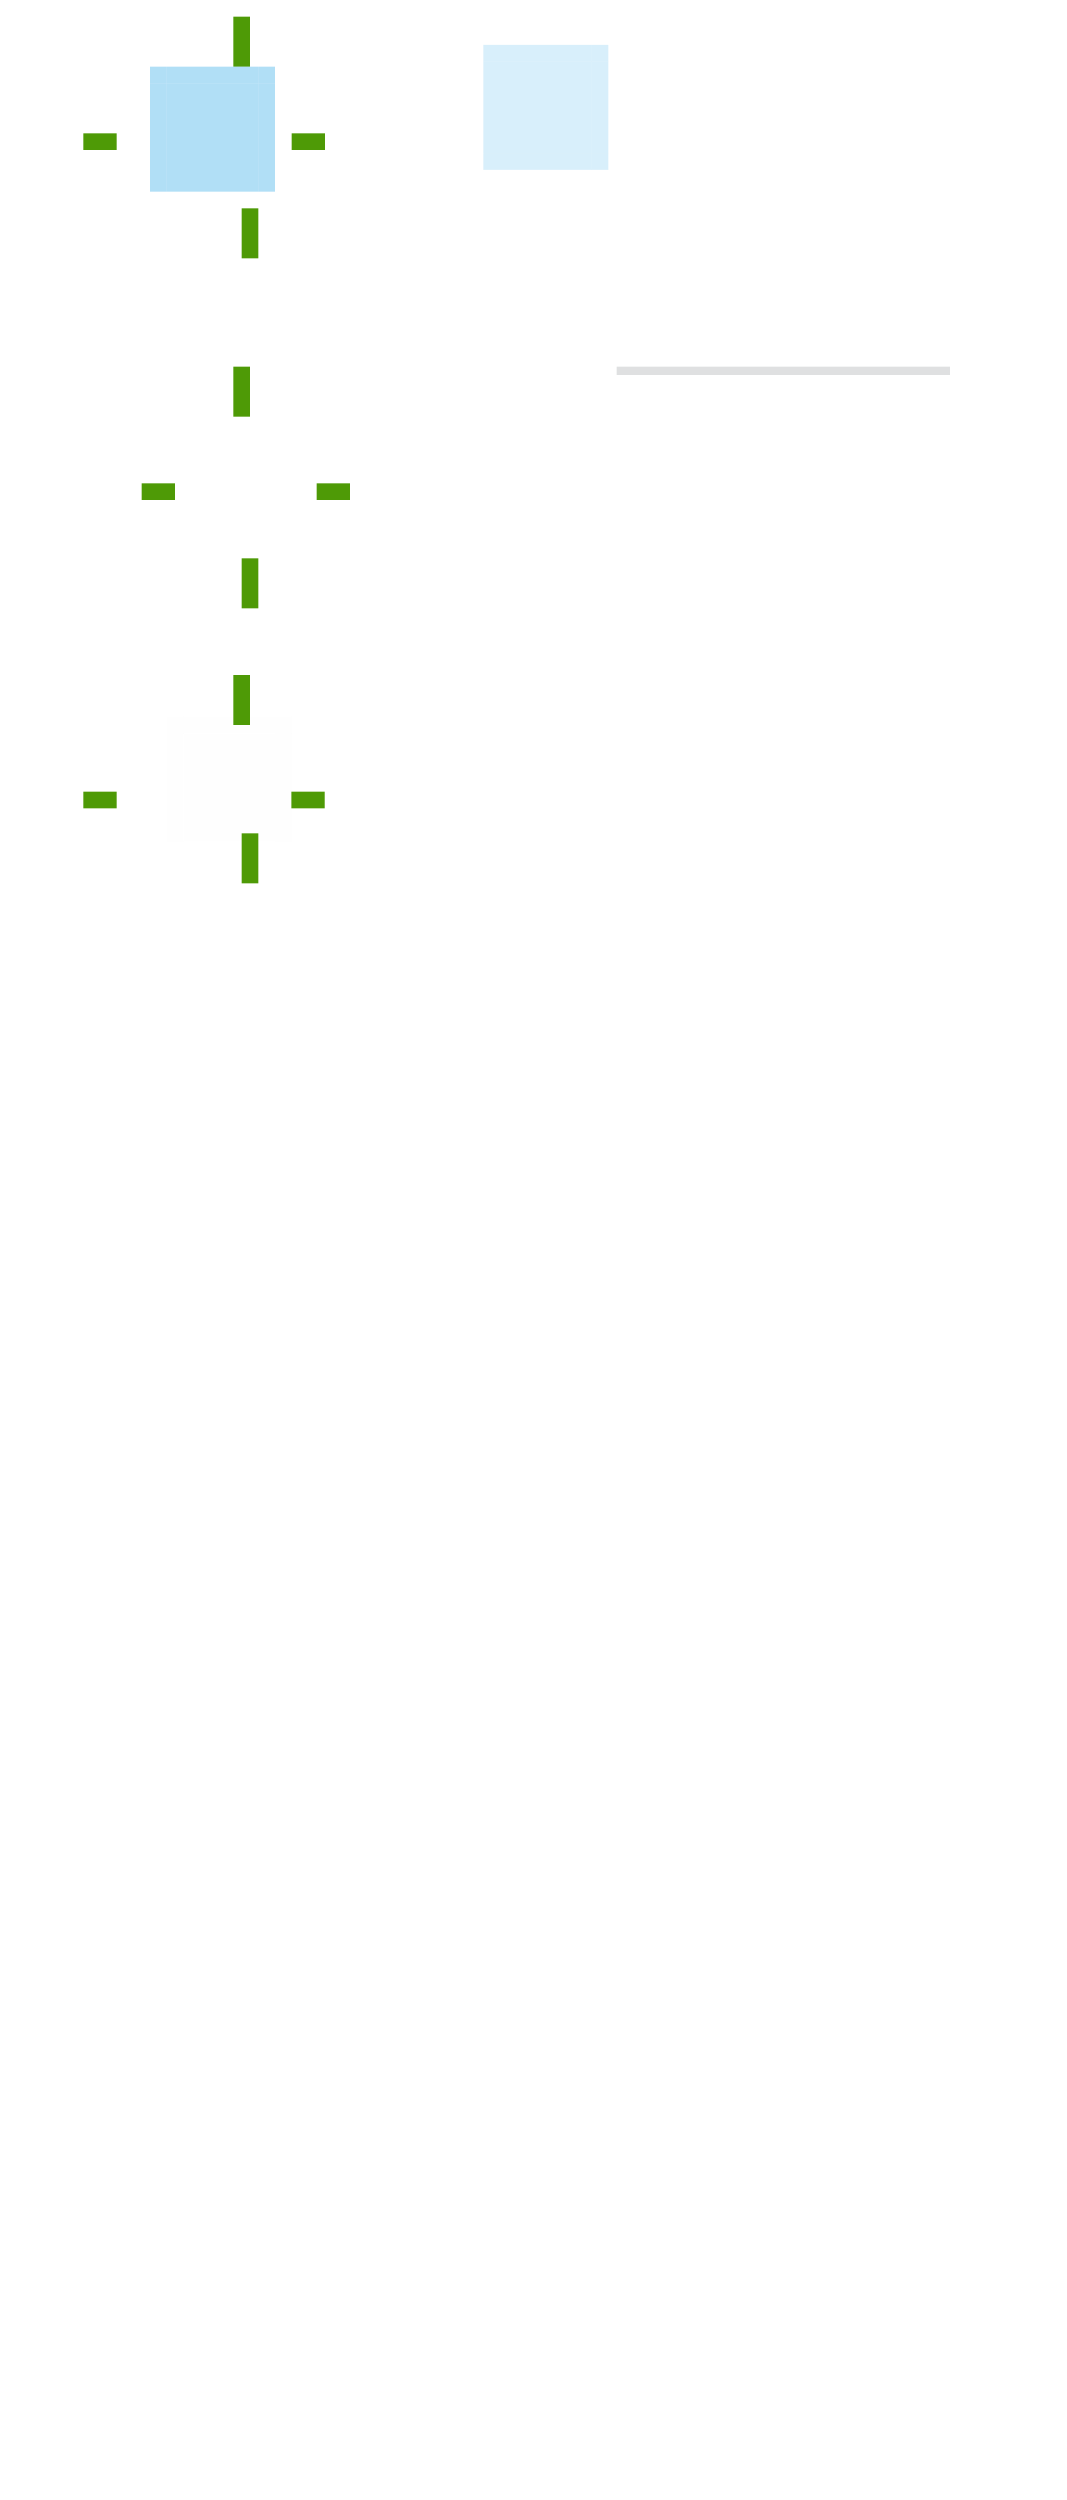
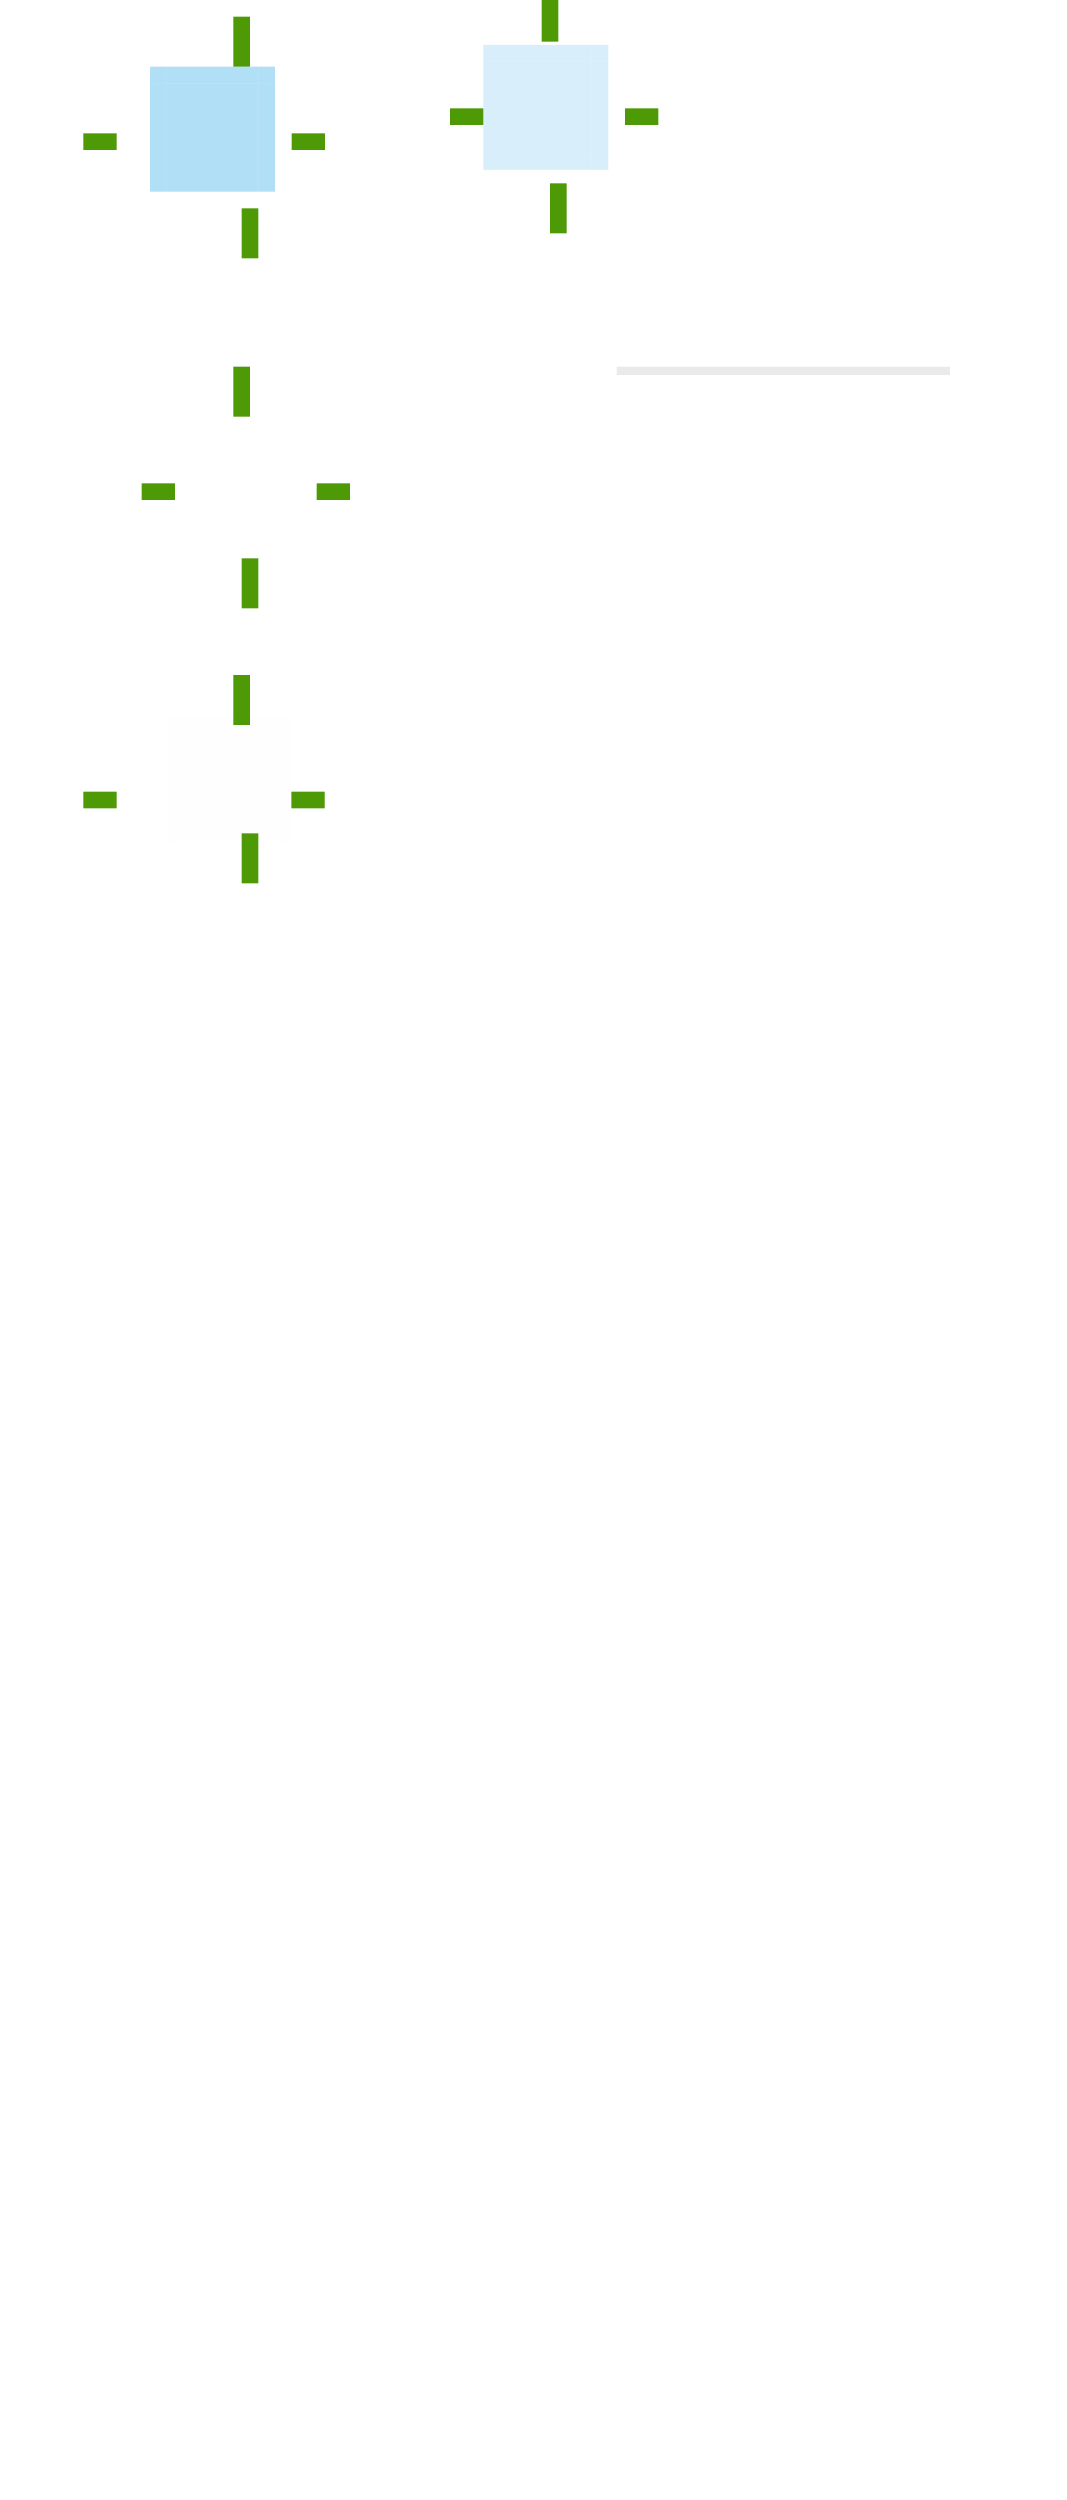
<svg xmlns="http://www.w3.org/2000/svg" xmlns:xlink="http://www.w3.org/1999/xlink" id="svg2" width="128" height="300" version="1.0">
  <defs id="defs5">
    <linearGradient id="linearGradient3830">
-       <stop id="stop3832" offset="0" style="stop-color:#ffffff;stop-opacity:0.843;" />
-       <stop id="stop3834" offset="1" style="stop-color:#ffffff;stop-opacity:0;" />
+       <stop style="stop-color:#ffffff;stop-opacity:0.843;" offset="0" id="stop3832" />
+       <stop style="stop-color:#ffffff;stop-opacity:0;" offset="1" id="stop3834" />
    </linearGradient>
    <linearGradient id="linearGradient3948">
-       <stop id="stop3950" offset="0" style="stop-color:#a5a5a5;stop-opacity:1;" />
-       <stop id="stop3952" offset="1" style="stop-color:#ffffff;stop-opacity:1;" />
+       <stop style="stop-color:#a5a5a5;stop-opacity:1;" offset="0" id="stop3950" />
+       <stop style="stop-color:#ffffff;stop-opacity:1;" offset="1" id="stop3952" />
    </linearGradient>
    <linearGradient id="linearGradient3788">
-       <stop style="stop-color:#ffffff;stop-opacity:0.431;" offset="0" id="stop3790" />
-       <stop style="stop-color:#d7d7d7;stop-opacity:0;" offset="1" id="stop3792" />
+       <stop id="stop3790" offset="0" style="stop-color:#ffffff;stop-opacity:0.431;" />
+       <stop id="stop3792" offset="1" style="stop-color:#d7d7d7;stop-opacity:0;" />
    </linearGradient>
    <linearGradient id="linearGradient3191">
-       <stop id="stop3193" offset="0" style="stop-color:#ffffff;stop-opacity:1;" />
-       <stop id="stop3195" offset="1" style="stop-color:#ffffff;stop-opacity:0;" />
+       <stop style="stop-color:#ffffff;stop-opacity:1;" offset="0" id="stop3193" />
+       <stop style="stop-color:#ffffff;stop-opacity:0;" offset="1" id="stop3195" />
    </linearGradient>
    <linearGradient id="linearGradient3205">
-       <stop style="stop-color:#000000;stop-opacity:1;" offset="0" id="stop3207" />
-       <stop style="stop-color:#000000;stop-opacity:0;" offset="1" id="stop3209" />
+       <stop id="stop3207" offset="0" style="stop-color:#000000;stop-opacity:1;" />
+       <stop id="stop3209" offset="1" style="stop-color:#000000;stop-opacity:0;" />
    </linearGradient>
    <linearGradient id="linearGradient3217">
-       <stop id="stop3219-2" offset="0" style="stop-color:#000000;stop-opacity:1;" />
-       <stop style="stop-color:#000000;stop-opacity:0.498;" offset="0.281" id="stop3173" />
-       <stop id="stop3175" offset="0.558" style="stop-color:#000000;stop-opacity:0.247;" />
-       <stop id="stop3221-6" offset="1" style="stop-color:#000000;stop-opacity:0;" />
+       <stop style="stop-color:#000000;stop-opacity:1;" offset="0" id="stop3219-2" />
+       <stop id="stop3173" offset="0.281" style="stop-color:#000000;stop-opacity:0.498;" />
+       <stop style="stop-color:#000000;stop-opacity:0.247;" offset="0.558" id="stop3175" />
+       <stop style="stop-color:#000000;stop-opacity:0;" offset="1" id="stop3221-6" />
    </linearGradient>
-     <radialGradient xlink:href="#linearGradient3217" id="radialGradient3965" gradientUnits="userSpaceOnUse" gradientTransform="matrix(0.1444476,0,0,0.01872387,-62.31353,11.59544)" cx="389.854" cy="181.83" fx="389.854" fy="181.83" r="373.854" />
-     <radialGradient xlink:href="#linearGradient3205" id="radialGradient3968" gradientUnits="userSpaceOnUse" gradientTransform="matrix(0.1444413,0,0,0.2257731,-62.31106,-8.996376)" cx="389.854" cy="108.5" fx="389.854" fy="108.5" r="373.854" />
-     <radialGradient xlink:href="#linearGradient3191" id="radialGradient3971" gradientUnits="userSpaceOnUse" gradientTransform="matrix(0.1444413,0,0,0.2257731,-62.31106,-7.996376)" cx="389.854" cy="108.5" fx="389.854" fy="108.5" r="373.854" />
-     <radialGradient xlink:href="#linearGradient3205" id="radialGradient3697" gradientUnits="userSpaceOnUse" gradientTransform="matrix(0.06419612,0,0,0.2257731,3.972862,-85.99638)" cx="389.854" cy="108.5" fx="389.854" fy="108.5" r="373.854" />
-     <radialGradient xlink:href="#linearGradient3191" id="radialGradient3700" gradientUnits="userSpaceOnUse" gradientTransform="matrix(0.06419612,0,0,0.2257731,3.972862,-86.99638)" cx="389.854" cy="108.5" fx="389.854" fy="108.5" r="373.854" />
-     <radialGradient r="373.854" fy="108.5" fx="389.854" cy="108.5" cx="389.854" gradientTransform="matrix(0.06419612,0,0,0.2257731,3.972862,-122.9964)" gradientUnits="userSpaceOnUse" id="radialGradient3868" xlink:href="#linearGradient3205" />
-     <radialGradient r="373.854" fy="108.5" fx="389.854" cy="108.5" cx="389.854" gradientTransform="matrix(0.06419612,0,0,0.2257731,3.972862,-109.9964)" gradientUnits="userSpaceOnUse" id="radialGradient3870" xlink:href="#linearGradient3191" />
-     <radialGradient xlink:href="#linearGradient3191" id="radialGradient4081" gradientUnits="userSpaceOnUse" gradientTransform="matrix(0.1444413,0,0,0.2257731,-62.31106,-7.996376)" cx="389.854" cy="108.5" fx="389.854" fy="108.5" r="373.854" />
-     <radialGradient xlink:href="#linearGradient3205" id="radialGradient4083" gradientUnits="userSpaceOnUse" gradientTransform="matrix(0.1444413,0,0,0.2257731,-62.31106,-8.996376)" cx="389.854" cy="108.5" fx="389.854" fy="108.5" r="373.854" />
-     <radialGradient xlink:href="#linearGradient3217" id="radialGradient4085" gradientUnits="userSpaceOnUse" gradientTransform="matrix(0.1444476,0,0,0.01872387,-62.31353,11.59544)" cx="389.854" cy="181.83" fx="389.854" fy="181.83" r="373.854" />
-     <radialGradient xlink:href="#linearGradient3217" id="radialGradient4088" gradientUnits="userSpaceOnUse" gradientTransform="matrix(0.06419893,0,0,0.01872387,3.971765,-10.40456)" cx="389.854" cy="181.83" fx="389.854" fy="181.83" r="373.854" />
-     <radialGradient xlink:href="#linearGradient3205" id="radialGradient4091" gradientUnits="userSpaceOnUse" gradientTransform="matrix(0.06419612,0,0,0.2257731,3.972862,-30.99638)" cx="389.854" cy="108.5" fx="389.854" fy="108.5" r="373.854" />
-     <radialGradient xlink:href="#linearGradient3191" id="radialGradient4094" gradientUnits="userSpaceOnUse" gradientTransform="matrix(0.06419612,0,0,0.2257731,3.972862,-28.99638)" cx="389.854" cy="108.5" fx="389.854" fy="108.5" r="373.854" />
-     <radialGradient xlink:href="#linearGradient3205" id="radialGradient3824" gradientUnits="userSpaceOnUse" gradientTransform="matrix(0.06419612,0,0,0.2257731,3.972862,-85.99638)" cx="389.854" cy="108.5" fx="389.854" fy="108.5" r="373.854" />
-     <radialGradient xlink:href="#linearGradient3191" id="radialGradient3826" gradientUnits="userSpaceOnUse" gradientTransform="matrix(0.06419612,0,0,0.2257731,3.972862,-86.99638)" cx="389.854" cy="108.5" fx="389.854" fy="108.5" r="373.854" />
-     <radialGradient xlink:href="#linearGradient3205" id="radialGradient3067" gradientUnits="userSpaceOnUse" gradientTransform="matrix(0.06419612,0,0,0.2257731,3.972862,-31.99638)" cx="389.854" cy="108.5" fx="389.854" fy="108.5" r="373.854" />
-     <radialGradient xlink:href="#linearGradient3205" id="radialGradient3076" gradientUnits="userSpaceOnUse" gradientTransform="matrix(0.06419612,0,0,0.2257731,3.972862,-31.99638)" cx="389.854" cy="108.5" fx="389.854" fy="108.5" r="373.854" />
-     <radialGradient xlink:href="#linearGradient3191" id="radialGradient3095" gradientUnits="userSpaceOnUse" gradientTransform="matrix(0.06419612,0,0,0.2257731,3.972862,-72.99638)" cx="389.854" cy="108.5" fx="389.854" fy="108.5" r="373.854" />
-     <radialGradient xlink:href="#linearGradient3205" id="radialGradient3098" gradientUnits="userSpaceOnUse" gradientTransform="matrix(0.06419612,0,0,0.2257731,3.972862,-85.99638)" cx="389.854" cy="108.5" fx="389.854" fy="108.5" r="373.854" />
-     <radialGradient xlink:href="#linearGradient3191" id="radialGradient3101" gradientUnits="userSpaceOnUse" gradientTransform="matrix(0.06419612,0,0,0.2257731,3.972862,-109.9964)" cx="389.854" cy="108.5" fx="389.854" fy="108.5" r="373.854" />
-     <radialGradient xlink:href="#linearGradient3205" id="radialGradient3104" gradientUnits="userSpaceOnUse" gradientTransform="matrix(0.06419612,0,0,0.2257731,3.972862,-122.9964)" cx="389.854" cy="108.5" fx="389.854" fy="108.5" r="373.854" />
-     <radialGradient xlink:href="#linearGradient3205" id="radialGradient3066" gradientUnits="userSpaceOnUse" gradientTransform="matrix(0.06419612,0,0,0.2257731,57.97286,-73.99638)" cx="389.854" cy="108.5" fx="389.854" fy="108.5" r="373.854" />
-     <radialGradient xlink:href="#linearGradient3191" id="radialGradient3068" gradientUnits="userSpaceOnUse" gradientTransform="matrix(0.06419612,0,0,0.2257731,57.97286,-72.99638)" cx="389.854" cy="108.5" fx="389.854" fy="108.5" r="373.854" />
+     <radialGradient r="373.854" fy="181.83" fx="389.854" cy="181.83" cx="389.854" gradientTransform="matrix(0.1444476,0,0,0.01872387,-62.31353,11.59544)" gradientUnits="userSpaceOnUse" id="radialGradient3965" xlink:href="#linearGradient3217" />
+     <radialGradient r="373.854" fy="108.5" fx="389.854" cy="108.5" cx="389.854" gradientTransform="matrix(0.1444413,0,0,0.2257731,-62.31106,-8.996376)" gradientUnits="userSpaceOnUse" id="radialGradient3968" xlink:href="#linearGradient3205" />
+     <radialGradient r="373.854" fy="108.5" fx="389.854" cy="108.5" cx="389.854" gradientTransform="matrix(0.1444413,0,0,0.2257731,-62.31106,-7.996376)" gradientUnits="userSpaceOnUse" id="radialGradient3971" xlink:href="#linearGradient3191" />
+     <radialGradient r="373.854" fy="108.5" fx="389.854" cy="108.5" cx="389.854" gradientTransform="matrix(0.06419612,0,0,0.2257731,3.972862,-85.99638)" gradientUnits="userSpaceOnUse" id="radialGradient3697" xlink:href="#linearGradient3205" />
+     <radialGradient r="373.854" fy="108.5" fx="389.854" cy="108.5" cx="389.854" gradientTransform="matrix(0.06419612,0,0,0.2257731,3.972862,-86.99638)" gradientUnits="userSpaceOnUse" id="radialGradient3700" xlink:href="#linearGradient3191" />
+     <radialGradient xlink:href="#linearGradient3205" id="radialGradient3868" gradientUnits="userSpaceOnUse" gradientTransform="matrix(0.06419612,0,0,0.2257731,3.972862,-122.9964)" cx="389.854" cy="108.5" fx="389.854" fy="108.5" r="373.854" />
+     <radialGradient xlink:href="#linearGradient3191" id="radialGradient3870" gradientUnits="userSpaceOnUse" gradientTransform="matrix(0.06419612,0,0,0.2257731,3.972862,-109.9964)" cx="389.854" cy="108.5" fx="389.854" fy="108.5" r="373.854" />
+     <radialGradient r="373.854" fy="108.5" fx="389.854" cy="108.5" cx="389.854" gradientTransform="matrix(0.1444413,0,0,0.2257731,-62.31106,-7.996376)" gradientUnits="userSpaceOnUse" id="radialGradient4081" xlink:href="#linearGradient3191" />
+     <radialGradient r="373.854" fy="108.5" fx="389.854" cy="108.5" cx="389.854" gradientTransform="matrix(0.1444413,0,0,0.2257731,-62.31106,-8.996376)" gradientUnits="userSpaceOnUse" id="radialGradient4083" xlink:href="#linearGradient3205" />
+     <radialGradient r="373.854" fy="181.83" fx="389.854" cy="181.83" cx="389.854" gradientTransform="matrix(0.1444476,0,0,0.01872387,-62.31353,11.59544)" gradientUnits="userSpaceOnUse" id="radialGradient4085" xlink:href="#linearGradient3217" />
+     <radialGradient r="373.854" fy="181.83" fx="389.854" cy="181.83" cx="389.854" gradientTransform="matrix(0.06419893,0,0,0.01872387,3.971765,-10.40456)" gradientUnits="userSpaceOnUse" id="radialGradient4088" xlink:href="#linearGradient3217" />
+     <radialGradient r="373.854" fy="108.5" fx="389.854" cy="108.5" cx="389.854" gradientTransform="matrix(0.06419612,0,0,0.2257731,3.972862,-30.99638)" gradientUnits="userSpaceOnUse" id="radialGradient4091" xlink:href="#linearGradient3205" />
+     <radialGradient r="373.854" fy="108.5" fx="389.854" cy="108.5" cx="389.854" gradientTransform="matrix(0.06419612,0,0,0.2257731,3.972862,-28.99638)" gradientUnits="userSpaceOnUse" id="radialGradient4094" xlink:href="#linearGradient3191" />
+     <radialGradient r="373.854" fy="108.5" fx="389.854" cy="108.5" cx="389.854" gradientTransform="matrix(0.06419612,0,0,0.2257731,3.972862,-85.99638)" gradientUnits="userSpaceOnUse" id="radialGradient3824" xlink:href="#linearGradient3205" />
+     <radialGradient r="373.854" fy="108.5" fx="389.854" cy="108.5" cx="389.854" gradientTransform="matrix(0.06419612,0,0,0.2257731,3.972862,-86.99638)" gradientUnits="userSpaceOnUse" id="radialGradient3826" xlink:href="#linearGradient3191" />
+     <radialGradient r="373.854" fy="108.5" fx="389.854" cy="108.5" cx="389.854" gradientTransform="matrix(0.06419612,0,0,0.2257731,3.972862,-31.99638)" gradientUnits="userSpaceOnUse" id="radialGradient3067" xlink:href="#linearGradient3205" />
+     <radialGradient r="373.854" fy="108.5" fx="389.854" cy="108.5" cx="389.854" gradientTransform="matrix(0.06419612,0,0,0.2257731,3.972862,-31.99638)" gradientUnits="userSpaceOnUse" id="radialGradient3076" xlink:href="#linearGradient3205" />
+     <radialGradient r="373.854" fy="108.5" fx="389.854" cy="108.5" cx="389.854" gradientTransform="matrix(0.06419612,0,0,0.2257731,3.972862,-72.99638)" gradientUnits="userSpaceOnUse" id="radialGradient3095" xlink:href="#linearGradient3191" />
+     <radialGradient r="373.854" fy="108.5" fx="389.854" cy="108.5" cx="389.854" gradientTransform="matrix(0.06419612,0,0,0.2257731,3.972862,-85.99638)" gradientUnits="userSpaceOnUse" id="radialGradient3098" xlink:href="#linearGradient3205" />
+     <radialGradient r="373.854" fy="108.5" fx="389.854" cy="108.5" cx="389.854" gradientTransform="matrix(0.06419612,0,0,0.2257731,3.972862,-109.9964)" gradientUnits="userSpaceOnUse" id="radialGradient3101" xlink:href="#linearGradient3191" />
+     <radialGradient r="373.854" fy="108.5" fx="389.854" cy="108.5" cx="389.854" gradientTransform="matrix(0.06419612,0,0,0.2257731,3.972862,-122.9964)" gradientUnits="userSpaceOnUse" id="radialGradient3104" xlink:href="#linearGradient3205" />
+     <radialGradient r="373.854" fy="108.5" fx="389.854" cy="108.5" cx="389.854" gradientTransform="matrix(0.06419612,0,0,0.2257731,57.97286,-73.99638)" gradientUnits="userSpaceOnUse" id="radialGradient3066" xlink:href="#linearGradient3205" />
+     <radialGradient r="373.854" fy="108.5" fx="389.854" cy="108.5" cx="389.854" gradientTransform="matrix(0.06419612,0,0,0.2257731,57.97286,-72.99638)" gradientUnits="userSpaceOnUse" id="radialGradient3068" xlink:href="#linearGradient3191" />
    <linearGradient id="linearGradient3215">
-       <stop id="stop3217" style="stop-color:#ffffff;stop-opacity:1;" offset="0" />
-       <stop id="stop3221" style="stop-color:#ffffff;stop-opacity:0.282;" offset="0.5" />
-       <stop id="stop3219" style="stop-color:#ffffff;stop-opacity:0;" offset="1" />
+       <stop offset="0" style="stop-color:#ffffff;stop-opacity:1;" id="stop3217" />
+       <stop offset="0.5" style="stop-color:#ffffff;stop-opacity:0.282;" id="stop3221" />
+       <stop offset="1" style="stop-color:#ffffff;stop-opacity:0;" id="stop3219" />
    </linearGradient>
    <linearGradient id="linearGradient4157">
-       <stop style="stop-color:#ffffff;stop-opacity:0.706;" offset="0" id="stop4159" />
-       <stop style="stop-color:#b5b5b5;stop-opacity:0.196;" offset="1" id="stop4161" />
+       <stop id="stop4159" offset="0" style="stop-color:#ffffff;stop-opacity:0.706;" />
+       <stop id="stop4161" offset="1" style="stop-color:#b5b5b5;stop-opacity:0.196;" />
    </linearGradient>
-     <style id="current-color-scheme" type="text/css">      .ColorScheme-Text {
+     <style type="text/css" id="current-color-scheme">      .ColorScheme-Text {
        color:#31363b;
      }
      .ColorScheme-Background{
        color:#eff0f1;
      }
      .ColorScheme-ViewText {
        color:#31363b;
      }
      .ColorScheme-ViewBackground{
        color:#fcfcfc;
      }
      .ColorScheme-ViewHover {
        color:#3daee9;
      }
      .ColorScheme-ViewFocus{
        color:#3daee9;
      }
      .ColorScheme-ButtonText {
        color:#31363b;
      }
      .ColorScheme-ButtonBackground{
        color:#eff0f1;
      }
      .ColorScheme-ButtonHover {
        color:#3daee9;
      }
      .ColorScheme-ButtonFocus{
        color:#3daee9;
      }</style>
  </defs>
-   <rect ry="2.077" rx="0" y="-10" x="-10" height="2.077" width="2.033" id="hint-tile-center" style="fill:#4e9a06;fill-opacity:1;fill-rule:nonzero;stroke:none" />
-   <rect style="fill:#4e9a06;fill-opacity:1;fill-rule:nonzero;stroke:none" id="pressed-hint-top-margin" width="2" height="6" x="28" y="2" />
-   <rect y="25" x="29" height="6" width="2" id="pressed-hint-bottom-margin" style="fill:#4e9a06;fill-opacity:1;fill-rule:nonzero;stroke:none" />
-   <rect y="16" x="10" height="2" width="4" id="pressed-hint-left-margin" style="fill:#4e9a06;fill-opacity:1;fill-rule:nonzero;stroke:none" />
-   <rect style="fill:#4e9a06;fill-opacity:1;fill-rule:nonzero;stroke:none" id="pressed-hint-right-margin" width="4" height="2" x="35" y="16" />
-   <rect style="fill:#4e9a06;fill-opacity:1;fill-rule:nonzero;stroke:none" id="normal-hint-left-margin" width="4" height="2" x="17" y="58" />
-   <rect y="44" x="28" height="6" width="2" id="normal-hint-top-margin" style="fill:#4e9a06;fill-opacity:1;fill-rule:nonzero;stroke:none" />
-   <rect style="fill:#4e9a06;fill-opacity:1;fill-rule:nonzero;stroke:none" id="normal-hint-bottom-margin" width="2" height="6" x="29" y="67" />
-   <rect y="58" x="38" height="2" width="4" id="normal-hint-right-margin" style="fill:#4e9a06;fill-opacity:1;fill-rule:nonzero;stroke:none" />
-   <g id="separator" style="opacity:1" transform="translate(11,-4)">
-     <rect class="ColorScheme-ViewBackground" transform="scale(1,-1)" y="-49" x="63" height="1" width="40" id="rect4052" style="opacity:0.2;fill:currentColor;fill-opacity:1;stroke:none" />
-     <rect style="opacity:0.15;fill:currentColor;fill-opacity:1;stroke:none" id="rect4054" width="40" height="1" x="63" y="-49" transform="scale(1,-1)" class="ColorScheme-ViewText" />
+   <rect style="fill:#4e9a06;fill-opacity:1;fill-rule:nonzero;stroke:none" id="hint-tile-center" width="2.033" height="2.077" x="-10" y="-10" rx="0" ry="2.077" />
+   <rect y="2" x="28" height="6" width="2" id="pressed-hint-top-margin" style="fill:#4e9a06;fill-opacity:1;fill-rule:nonzero;stroke:none" />
+   <rect style="fill:#4e9a06;fill-opacity:1;fill-rule:nonzero;stroke:none" id="pressed-hint-bottom-margin" width="2" height="6" x="29" y="25" />
+   <rect style="fill:#4e9a06;fill-opacity:1;fill-rule:nonzero;stroke:none" id="pressed-hint-left-margin" width="4" height="2" x="10" y="16" />
+   <rect y="16" x="35" height="2" width="4" id="pressed-hint-right-margin" style="fill:#4e9a06;fill-opacity:1;fill-rule:nonzero;stroke:none" />
+   <rect y="58" x="17" height="2" width="4" id="normal-hint-left-margin" style="fill:#4e9a06;fill-opacity:1;fill-rule:nonzero;stroke:none" />
+   <rect style="fill:#4e9a06;fill-opacity:1;fill-rule:nonzero;stroke:none" id="normal-hint-top-margin" width="2" height="6" x="28" y="44" />
+   <rect y="67" x="29" height="6" width="2" id="normal-hint-bottom-margin" style="fill:#4e9a06;fill-opacity:1;fill-rule:nonzero;stroke:none" />
+   <rect style="fill:#4e9a06;fill-opacity:1;fill-rule:nonzero;stroke:none" id="normal-hint-right-margin" width="4" height="2" x="38" y="58" />
+   <g transform="translate(11,-4)" style="opacity:1" id="separator">
+     <rect style="color:#fcfcfc;opacity:0.2;fill:currentColor;fill-opacity:1;stroke:none" id="rect4052" width="40" height="1" x="63" y="-49" transform="scale(1,-1)" class="ColorScheme-ViewBackground" />
+     <rect class="ColorScheme-ViewText" transform="scale(1,-1)" y="-49" x="63" height="1" width="40" id="rect4054" style="opacity:0.1;fill:currentColor;fill-opacity:1;stroke:none" />
  </g>
-   <path id="normal-center" d="m 24,53 0,11 11,0 0,-11 -11,0 z" style="opacity:0.01;fill:currentColor;fill-opacity:1;fill-rule:nonzero;stroke:none" class="ColorScheme-ViewBackground" />
-   <path id="normal-right" d="m 35,53 0,11 2,0 c 6.68e-4,-0.018 0,-0.034 0,-0.053 l 0,-10.894 c 0,-0.018 6.68e-4,-0.035 0,-0.053 l -2,0 z" style="opacity:0.01;fill:currentColor;fill-opacity:1;fill-rule:nonzero;stroke:none" class="ColorScheme-ViewBackground" />
-   <path id="normal-top" d="m 24,51 0,2 11,0 0,-2 c -0.004,-6.7e-4 0.004,0 10e-7,0 l -10.988,0 c -0.004,0 -0.008,-6.7e-4 -0.012,0 z" style="opacity:0.01;fill:currentColor;fill-opacity:1;fill-rule:nonzero;stroke:none" class="ColorScheme-ViewBackground" />
-   <path id="normal-left" d="m 22,53 c -6.7e-4,0.018 0,0.034 0,0.053 l 0,10.894 c 0,0.018 -6.7e-4,0.035 0,0.053 l 2,0 0,-11 -2,0 z" style="opacity:0.01;fill:currentColor;fill-opacity:1;fill-rule:nonzero;stroke:none" class="ColorScheme-ViewBackground" />
-   <path id="normal-bottom" d="m 24,64 0,2 11,0 0,-2 z" style="opacity:0.01;fill:currentColor;fill-opacity:1;fill-rule:nonzero;stroke:none" class="ColorScheme-ViewBackground" />
-   <path style="opacity:0.01;fill:currentColor;fill-opacity:1;fill-rule:nonzero;stroke:none" d="m 22,51 0,2 2,0 0,-2 c -7.46e-4,-6.7e-4 7.63e-4,0 0,0 l -1.998,0 c -7.28e-4,0 -0.002,-6.7e-4 -0.002,0 z" id="normal-topleft" class="ColorScheme-ViewBackground" />
-   <path style="opacity:0.01;fill:currentColor;fill-opacity:1;fill-rule:nonzero;stroke:none" d="m 35,51.001 0,2 2,0 0,-2 c -7.46e-4,-6.7e-4 7.63e-4,0 0,0 l -1.998,0 c -7.28e-4,0 -0.002,-6.7e-4 -0.002,0 z" id="normal-topright" class="ColorScheme-ViewBackground" />
-   <path id="normal-bottomright" d="m 35,64 0,2 2,0 0,-2 c -7.46e-4,-6.7e-4 7.63e-4,0 0,0 l -1.998,0 c -7.28e-4,0 -0.002,-6.7e-4 -0.002,0 z" style="opacity:0.01;fill:currentColor;fill-opacity:1;fill-rule:nonzero;stroke:none" class="ColorScheme-ViewBackground" />
-   <path style="opacity:0.01;fill:currentColor;fill-opacity:1;fill-rule:nonzero;stroke:none" d="m 22,64 0,2 2,0 0,-2 c -7.46e-4,-6.7e-4 7.63e-4,0 0,0 l -1.998,0 c -7.28e-4,0 -0.002,-6.7e-4 -0.002,0 z" id="normal-bottomleft" class="ColorScheme-ViewBackground" />
-   <path id="pressed-center" d="m 20,10 0,11 11,0 0,-11 -11,0 z" style="opacity:0.4;fill:currentColor;fill-opacity:1;fill-rule:nonzero;stroke:none" class="ColorScheme-ViewFocus" />
-   <path id="pressed-right" d="m 31,10 0,11 2,0 c 6.68e-4,-0.018 0,-0.034 0,-0.053 l 0,-10.894 c 0,-0.018 6.68e-4,-0.035 0,-0.053 l -2,0 z" style="opacity:0.4;fill:currentColor;fill-opacity:1;fill-rule:nonzero;stroke:none" class="ColorScheme-ViewFocus" />
-   <path id="pressed-top" d="m 20,8 0,2 11,0 0,-2 c -0.004,-6.7e-4 0.004,0 3.01e-4,0 l -10.988,0 c -0.004,0 -0.008,-6.7e-4 -0.012,0 z" style="opacity:0.4;fill:currentColor;fill-opacity:1;fill-rule:nonzero;stroke:none" class="ColorScheme-ViewFocus" />
-   <path id="pressed-left" d="m 18,10 c -6.7e-4,0.018 0,0.034 0,0.053 l 0,10.894 c 0,0.018 -6.7e-4,0.035 0,0.053 l 2,0 L 20,10 18,10 z" style="opacity:0.4;fill:currentColor;fill-opacity:1;fill-rule:nonzero;stroke:none" class="ColorScheme-ViewFocus" />
-   <path id="pressed-bottom" d="m 20,21 0,2 11,0 0,-2 -11,0 z" style="opacity:0.4;fill:currentColor;fill-opacity:1;fill-rule:nonzero" class="ColorScheme-ViewFocus" />
-   <path style="opacity:0.4;fill:currentColor;fill-opacity:1;fill-rule:nonzero;stroke:none" d="m 18,8 0,2 2,0 0,-2 c -7.45e-4,-6.7e-4 8.18e-4,0 5.5e-5,0 l -1.998,0 c -7.27e-4,0 -0.002,-6.7e-4 -0.002,0 z" id="pressed-topleft" class="ColorScheme-ViewFocus" />
-   <path id="pressed-topright" d="m 31,8 0,2 2,0 0,-2 c -7.45e-4,-6.7e-4 8.18e-4,0 5.5e-5,0 l -1.998,0 c -7.27e-4,0 -0.002,-6.7e-4 -0.002,0 z" style="opacity:0.4;fill:currentColor;fill-opacity:1;fill-rule:nonzero;stroke:none" class="ColorScheme-ViewFocus" />
-   <path style="opacity:0.4;fill:currentColor;fill-opacity:1;fill-rule:nonzero;stroke:none" d="m 31,21 0,2 2,0 0,-2 c -7.45e-4,-6.7e-4 8.18e-4,0 5.5e-5,0 l -1.998,0 c -7.27e-4,0 -0.002,-6.7e-4 -0.002,0 z" id="pressed-bottomright" class="ColorScheme-ViewFocus" />
-   <path id="pressed-bottomleft" d="m 18,21 0,2 2,0 0,-2 c -7.45e-4,-6.7e-4 8.18e-4,0 5.5e-5,0 l -1.998,0 c -7.27e-4,0 -0.002,-6.7e-4 -0.002,0 z" style="opacity:0.4;fill:currentColor;fill-opacity:1;fill-rule:nonzero;stroke:none" class="ColorScheme-ViewFocus" />
-   <path id="section-center" d="m 22,88 0,11 11,0 0,-11 -11,0 z" style="opacity:0.4;fill:currentColor;fill-opacity:1;fill-rule:nonzero;stroke:none" class="ColorScheme-ViewBackground" />
-   <path id="section-right" d="m 33,88 0,11 2,0 c 6.68e-4,-0.018 0,-0.034 0,-0.053 l 0,-10.894 c 0,-0.018 6.68e-4,-0.035 0,-0.053 l -2,0 z" style="opacity:0.4;fill:currentColor;fill-opacity:1;fill-rule:nonzero;stroke:none" class="ColorScheme-ViewBackground" />
-   <path id="section-top" d="m 22,86 0,2 11,0 0,-2 c -0.004,-6.7e-4 0.004,0 10e-7,0 l -10.988,0 c -0.004,0 -0.008,-6.7e-4 -0.012,0 z" style="opacity:0.4;fill:currentColor;fill-opacity:1;fill-rule:nonzero;stroke:none" class="ColorScheme-ViewBackground" />
-   <path id="section-left" d="m 20,88 c -6.7e-4,0.018 0,0.034 0,0.053 l 0,10.894 c 0,0.018 -6.7e-4,0.035 0,0.053 l 2,0 0,-11 -2,0 z" style="opacity:0.4;fill:currentColor;fill-opacity:1;fill-rule:nonzero;stroke:none" class="ColorScheme-ViewBackground" />
-   <path id="section-bottom" d="m 22,99 0,2 11,0 0,-2 z" style="opacity:0.4;fill:currentColor;fill-opacity:1;fill-rule:nonzero;stroke:none" class="ColorScheme-ViewBackground" />
-   <path style="opacity:0.4;fill:currentColor;fill-opacity:1;fill-rule:nonzero;stroke:none" d="m 20,86 0,2 2,0 0,-2 c -7.46e-4,-6.7e-4 7.63e-4,0 0,0 l -1.998,0 c -7.28e-4,0 -0.002,-6.7e-4 -0.002,0 z" id="section-topleft" class="ColorScheme-ViewBackground" />
-   <path style="opacity:0.4;fill:currentColor;fill-opacity:1;fill-rule:nonzero;stroke:none" d="m 33,86 0,2 2,0 0,-2 c -7.46e-4,-6.7e-4 7.63e-4,0 0,0 l -1.998,0 c -7.28e-4,0 -0.002,-6.7e-4 -0.002,0 z" id="section-topright" class="ColorScheme-ViewBackground" />
-   <path id="section-bottomright" d="m 33,99 0,2 2,0 0,-2 c -7.46e-4,-6.7e-4 7.63e-4,0 0,0 l -1.998,0 c -7.28e-4,0 -0.002,-6.7e-4 -0.002,0 z" style="opacity:0.4;fill:currentColor;fill-opacity:1;fill-rule:nonzero;stroke:none" class="ColorScheme-ViewBackground" />
-   <path style="opacity:0.4;fill:currentColor;fill-opacity:1;fill-rule:nonzero;stroke:none" d="m 20,99 0,2 2,0 0,-2 c -7.46e-4,-6.7e-4 7.63e-4,0 0,0 l -1.998,0 c -7.28e-4,0 -0.002,-6.7e-4 -0.002,0 z" id="section-bottomleft" class="ColorScheme-ViewBackground" />
-   <rect style="fill:#4e9a06;fill-opacity:1;fill-rule:nonzero;stroke:none" id="section-hint-top-margin" width="2" height="6" x="28" y="81" />
-   <rect y="95" x="10" height="2" width="4" id="section-hint-left-margin" style="fill:#4e9a06;fill-opacity:1;fill-rule:nonzero;stroke:none" />
-   <rect style="fill:#4e9a06;fill-opacity:1;fill-rule:nonzero;stroke:none" id="section-hint-right-margin" width="4" height="2" x="34.965" y="95" />
-   <rect y="100" x="29" height="6" width="2" id="section-hint-bottom-margin" style="fill:#4e9a06;fill-opacity:1;fill-rule:nonzero;stroke:none" />
-   <path id="hover-center" d="m 60,7.384 0,11 11,0 0,-11 -11,0 z" style="opacity:0.2;fill:currentColor;fill-opacity:1;fill-rule:nonzero;stroke:none" class="ColorScheme-ViewFocus" />
-   <path id="hover-right" d="m 71,7.384 0,11 2,0 c 6.68e-4,-0.018 0,-0.034 0,-0.053 l 0,-10.894 c 0,-0.018 6.68e-4,-0.035 0,-0.053 l -2,0 z" style="opacity:0.2;fill:currentColor;fill-opacity:1;fill-rule:nonzero;stroke:none" class="ColorScheme-ViewFocus" />
-   <path id="hover-top" d="m 60,5.384 0,2 11,0 0,-2 c -0.004,-6.7e-4 0.004,0 3.01e-4,0 l -10.988,0 c -0.004,0 -0.008,-6.7e-4 -0.012,0 z" style="opacity:0.2;fill:currentColor;fill-opacity:1;fill-rule:nonzero;stroke:none" class="ColorScheme-ViewFocus" />
-   <path id="hover-left" d="m 58,7.384 c -6.7e-4,0.018 0,0.034 0,0.053 l 0,10.894 c 0,0.018 -6.7e-4,0.035 0,0.053 l 2,0 0,-11 -2,0 z" style="opacity:0.2;fill:currentColor;fill-opacity:1;fill-rule:nonzero;stroke:none" class="ColorScheme-ViewFocus" />
-   <path id="hover-bottom" d="m 60,18.384 0,2 11,0 0,-2 -11,0 z" style="opacity:0.2;fill:currentColor;fill-opacity:1;fill-rule:nonzero" class="ColorScheme-ViewFocus" />
-   <path style="opacity:0.2;fill:currentColor;fill-opacity:1;fill-rule:nonzero;stroke:none" d="m 58,5.384 0,2 2,0 0,-2 c -7.45e-4,-6.7e-4 8.18e-4,0 5.5e-5,0 l -1.998,0 c -7.27e-4,0 -0.002,-6.7e-4 -0.002,0 z" id="hover-topleft" class="ColorScheme-ViewFocus" />
-   <path id="hover-topright" d="m 71,5.384 0,2 2,0 0,-2 c -7.45e-4,-6.7e-4 8.18e-4,0 5.5e-5,0 l -1.998,0 c -7.27e-4,0 -0.002,-6.7e-4 -0.002,0 z" style="opacity:0.2;fill:currentColor;fill-opacity:1;fill-rule:nonzero;stroke:none" class="ColorScheme-ViewFocus" />
-   <path style="opacity:0.2;fill:currentColor;fill-opacity:1;fill-rule:nonzero;stroke:none" d="m 71,18.384 0,2 2,0 0,-2 c -7.45e-4,-6.7e-4 8.18e-4,0 5.5e-5,0 l -1.998,0 c -7.27e-4,0 -0.002,-6.7e-4 -0.002,0 z" id="hover-bottomright" class="ColorScheme-ViewFocus" />
-   <path id="hover-bottomleft" d="m 58,18.384 0,2 2,0 0,-2 c -7.45e-4,-6.7e-4 8.18e-4,0 5.5e-5,0 l -1.998,0 c -7.27e-4,0 -0.002,-6.7e-4 -0.002,0 z" style="opacity:0.2;fill:currentColor;fill-opacity:1;fill-rule:nonzero;stroke:none" class="ColorScheme-ViewFocus" />
+   <path class="ColorScheme-ViewBackground" style="opacity:0.01;fill:currentColor;fill-opacity:1;fill-rule:nonzero;stroke:none" d="m 24,53 0,11 11,0 0,-11 -11,0 z" id="normal-center" />
+   <path class="ColorScheme-ViewBackground" style="opacity:0.01;fill:currentColor;fill-opacity:1;fill-rule:nonzero;stroke:none" d="m 35,53 0,11 2,0 c 6.68e-4,-0.018 0,-0.034 0,-0.053 l 0,-10.894 c 0,-0.018 6.68e-4,-0.035 0,-0.053 l -2,0 z" id="normal-right" />
+   <path class="ColorScheme-ViewBackground" style="opacity:0.01;fill:currentColor;fill-opacity:1;fill-rule:nonzero;stroke:none" d="m 24,51 0,2 11,0 0,-2 c -0.004,-6.7e-4 0.004,0 10e-7,0 l -10.988,0 c -0.004,0 -0.008,-6.7e-4 -0.012,0 z" id="normal-top" />
+   <path class="ColorScheme-ViewBackground" style="opacity:0.01;fill:currentColor;fill-opacity:1;fill-rule:nonzero;stroke:none" d="m 22,53 c -6.7e-4,0.018 0,0.034 0,0.053 l 0,10.894 c 0,0.018 -6.7e-4,0.035 0,0.053 l 2,0 0,-11 -2,0 z" id="normal-left" />
+   <path class="ColorScheme-ViewBackground" style="opacity:0.01;fill:currentColor;fill-opacity:1;fill-rule:nonzero;stroke:none" d="m 24,64 0,2 11,0 0,-2 z" id="normal-bottom" />
+   <path class="ColorScheme-ViewBackground" id="normal-topleft" d="m 22,51 0,2 2,0 0,-2 c -7.46e-4,-6.7e-4 7.63e-4,0 0,0 l -1.998,0 c -7.28e-4,0 -0.002,-6.7e-4 -0.002,0 z" style="opacity:0.01;fill:currentColor;fill-opacity:1;fill-rule:nonzero;stroke:none" />
+   <path class="ColorScheme-ViewBackground" id="normal-topright" d="m 35,51.001 0,2 2,0 0,-2 c -7.46e-4,-6.7e-4 7.63e-4,0 0,0 l -1.998,0 c -7.28e-4,0 -0.002,-6.7e-4 -0.002,0 z" style="opacity:0.01;fill:currentColor;fill-opacity:1;fill-rule:nonzero;stroke:none" />
+   <path class="ColorScheme-ViewBackground" style="opacity:0.01;fill:currentColor;fill-opacity:1;fill-rule:nonzero;stroke:none" d="m 35,64 0,2 2,0 0,-2 c -7.46e-4,-6.7e-4 7.63e-4,0 0,0 l -1.998,0 c -7.28e-4,0 -0.002,-6.7e-4 -0.002,0 z" id="normal-bottomright" />
+   <path class="ColorScheme-ViewBackground" id="normal-bottomleft" d="m 22,64 0,2 2,0 0,-2 c -7.46e-4,-6.7e-4 7.63e-4,0 0,0 l -1.998,0 c -7.28e-4,0 -0.002,-6.7e-4 -0.002,0 z" style="opacity:0.01;fill:currentColor;fill-opacity:1;fill-rule:nonzero;stroke:none" />
+   <path class="ColorScheme-ViewFocus" style="opacity:0.4;fill:currentColor;fill-opacity:1;fill-rule:nonzero;stroke:none" d="m 20,10 0,11 11,0 0,-11 -11,0 z" id="pressed-center" />
+   <path class="ColorScheme-ViewFocus" style="opacity:0.4;fill:currentColor;fill-opacity:1;fill-rule:nonzero;stroke:none" d="m 31,10 0,11 2,0 c 6.68e-4,-0.018 0,-0.034 0,-0.053 l 0,-10.894 c 0,-0.018 6.68e-4,-0.035 0,-0.053 l -2,0 z" id="pressed-right" />
+   <path class="ColorScheme-ViewFocus" style="opacity:0.4;fill:currentColor;fill-opacity:1;fill-rule:nonzero;stroke:none" d="m 20,8 0,2 11,0 0,-2 c -0.004,-6.7e-4 0.004,0 3.01e-4,0 l -10.988,0 c -0.004,0 -0.008,-6.7e-4 -0.012,0 z" id="pressed-top" />
+   <path class="ColorScheme-ViewFocus" style="opacity:0.4;fill:currentColor;fill-opacity:1;fill-rule:nonzero;stroke:none" d="m 18,10 c -6.7e-4,0.018 0,0.034 0,0.053 l 0,10.894 c 0,0.018 -6.7e-4,0.035 0,0.053 l 2,0 L 20,10 18,10 z" id="pressed-left" />
+   <path class="ColorScheme-ViewFocus" style="opacity:0.4;fill:currentColor;fill-opacity:1;fill-rule:nonzero" d="m 20,21 0,2 11,0 0,-2 -11,0 z" id="pressed-bottom" />
+   <path class="ColorScheme-ViewFocus" id="pressed-topleft" d="m 18,8 0,2 2,0 0,-2 c -7.45e-4,-6.7e-4 8.18e-4,0 5.5e-5,0 l -1.998,0 c -7.27e-4,0 -0.002,-6.7e-4 -0.002,0 z" style="opacity:0.4;fill:currentColor;fill-opacity:1;fill-rule:nonzero;stroke:none" />
+   <path class="ColorScheme-ViewFocus" style="opacity:0.4;fill:currentColor;fill-opacity:1;fill-rule:nonzero;stroke:none" d="m 31,8 0,2 2,0 0,-2 c -7.45e-4,-6.7e-4 8.18e-4,0 5.5e-5,0 l -1.998,0 c -7.27e-4,0 -0.002,-6.7e-4 -0.002,0 z" id="pressed-topright" />
+   <path class="ColorScheme-ViewFocus" id="pressed-bottomright" d="m 31,21 0,2 2,0 0,-2 c -7.45e-4,-6.7e-4 8.18e-4,0 5.5e-5,0 l -1.998,0 c -7.27e-4,0 -0.002,-6.7e-4 -0.002,0 z" style="opacity:0.4;fill:currentColor;fill-opacity:1;fill-rule:nonzero;stroke:none" />
+   <path class="ColorScheme-ViewFocus" style="opacity:0.4;fill:currentColor;fill-opacity:1;fill-rule:nonzero;stroke:none" d="m 18,21 0,2 2,0 0,-2 c -7.45e-4,-6.7e-4 8.18e-4,0 5.5e-5,0 l -1.998,0 c -7.27e-4,0 -0.002,-6.7e-4 -0.002,0 z" id="pressed-bottomleft" />
+   <path class="ColorScheme-ViewBackground" style="opacity:0.4;fill:currentColor;fill-opacity:1;fill-rule:nonzero;stroke:none" d="m 22,88 0,11 11,0 0,-11 -11,0 z" id="section-center" />
+   <path class="ColorScheme-ViewBackground" style="opacity:0.4;fill:currentColor;fill-opacity:1;fill-rule:nonzero;stroke:none" d="m 33,88 0,11 2,0 c 6.68e-4,-0.018 0,-0.034 0,-0.053 l 0,-10.894 c 0,-0.018 6.68e-4,-0.035 0,-0.053 l -2,0 z" id="section-right" />
+   <path class="ColorScheme-ViewBackground" style="opacity:0.4;fill:currentColor;fill-opacity:1;fill-rule:nonzero;stroke:none" d="m 22,86 0,2 11,0 0,-2 c -0.004,-6.7e-4 0.004,0 10e-7,0 l -10.988,0 c -0.004,0 -0.008,-6.7e-4 -0.012,0 z" id="section-top" />
+   <path class="ColorScheme-ViewBackground" style="opacity:0.4;fill:currentColor;fill-opacity:1;fill-rule:nonzero;stroke:none" d="m 20,88 c -6.7e-4,0.018 0,0.034 0,0.053 l 0,10.894 c 0,0.018 -6.7e-4,0.035 0,0.053 l 2,0 0,-11 -2,0 z" id="section-left" />
+   <path class="ColorScheme-ViewBackground" style="opacity:0.4;fill:currentColor;fill-opacity:1;fill-rule:nonzero;stroke:none" d="m 22,99 0,2 11,0 0,-2 z" id="section-bottom" />
+   <path class="ColorScheme-ViewBackground" id="section-topleft" d="m 20,86 0,2 2,0 0,-2 c -7.46e-4,-6.7e-4 7.63e-4,0 0,0 l -1.998,0 c -7.28e-4,0 -0.002,-6.7e-4 -0.002,0 z" style="opacity:0.4;fill:currentColor;fill-opacity:1;fill-rule:nonzero;stroke:none" />
+   <path class="ColorScheme-ViewBackground" id="section-topright" d="m 33,86 0,2 2,0 0,-2 c -7.46e-4,-6.7e-4 7.63e-4,0 0,0 l -1.998,0 c -7.28e-4,0 -0.002,-6.7e-4 -0.002,0 z" style="opacity:0.4;fill:currentColor;fill-opacity:1;fill-rule:nonzero;stroke:none" />
+   <path class="ColorScheme-ViewBackground" style="opacity:0.4;fill:currentColor;fill-opacity:1;fill-rule:nonzero;stroke:none" d="m 33,99 0,2 2,0 0,-2 c -7.46e-4,-6.7e-4 7.63e-4,0 0,0 l -1.998,0 c -7.28e-4,0 -0.002,-6.7e-4 -0.002,0 z" id="section-bottomright" />
+   <path class="ColorScheme-ViewBackground" id="section-bottomleft" d="m 20,99 0,2 2,0 0,-2 c -7.46e-4,-6.7e-4 7.63e-4,0 0,0 l -1.998,0 c -7.28e-4,0 -0.002,-6.7e-4 -0.002,0 z" style="opacity:0.4;fill:currentColor;fill-opacity:1;fill-rule:nonzero;stroke:none" />
+   <rect y="81" x="28" height="6" width="2" id="section-hint-top-margin" style="fill:#4e9a06;fill-opacity:1;fill-rule:nonzero;stroke:none" />
+   <rect style="fill:#4e9a06;fill-opacity:1;fill-rule:nonzero;stroke:none" id="section-hint-left-margin" width="4" height="2" x="10" y="95" />
+   <rect y="95" x="34.965" height="2" width="4" id="section-hint-right-margin" style="fill:#4e9a06;fill-opacity:1;fill-rule:nonzero;stroke:none" />
+   <rect style="fill:#4e9a06;fill-opacity:1;fill-rule:nonzero;stroke:none" id="section-hint-bottom-margin" width="2" height="6" x="29" y="100" />
+   <path class="ColorScheme-ViewFocus" style="opacity:0.2;fill:currentColor;fill-opacity:1;fill-rule:nonzero;stroke:none" d="m 60,7.384 0,11 11,0 0,-11 -11,0 z" id="hover-center" />
+   <path class="ColorScheme-ViewFocus" style="opacity:0.2;fill:currentColor;fill-opacity:1;fill-rule:nonzero;stroke:none" d="m 71,7.384 0,11 2,0 c 6.68e-4,-0.018 0,-0.034 0,-0.053 l 0,-10.894 c 0,-0.018 6.68e-4,-0.035 0,-0.053 l -2,0 z" id="hover-right" />
+   <path class="ColorScheme-ViewFocus" style="opacity:0.2;fill:currentColor;fill-opacity:1;fill-rule:nonzero;stroke:none" d="m 60,5.384 0,2 11,0 0,-2 c -0.004,-6.7e-4 0.004,0 3.01e-4,0 l -10.988,0 c -0.004,0 -0.008,-6.7e-4 -0.012,0 z" id="hover-top" />
+   <path class="ColorScheme-ViewFocus" style="opacity:0.2;fill:currentColor;fill-opacity:1;fill-rule:nonzero;stroke:none" d="m 58,7.384 c -6.7e-4,0.018 0,0.034 0,0.053 l 0,10.894 c 0,0.018 -6.7e-4,0.035 0,0.053 l 2,0 0,-11 -2,0 z" id="hover-left" />
+   <path class="ColorScheme-ViewFocus" style="opacity:0.2;fill:currentColor;fill-opacity:1;fill-rule:nonzero" d="m 60,18.384 0,2 11,0 0,-2 -11,0 z" id="hover-bottom" />
+   <path class="ColorScheme-ViewFocus" id="hover-topleft" d="m 58,5.384 0,2 2,0 0,-2 c -7.45e-4,-6.7e-4 8.18e-4,0 5.5e-5,0 l -1.998,0 c -7.27e-4,0 -0.002,-6.7e-4 -0.002,0 z" style="opacity:0.2;fill:currentColor;fill-opacity:1;fill-rule:nonzero;stroke:none" />
+   <path class="ColorScheme-ViewFocus" style="opacity:0.2;fill:currentColor;fill-opacity:1;fill-rule:nonzero;stroke:none" d="m 71,5.384 0,2 2,0 0,-2 c -7.45e-4,-6.7e-4 8.18e-4,0 5.5e-5,0 l -1.998,0 c -7.27e-4,0 -0.002,-6.7e-4 -0.002,0 z" id="hover-topright" />
+   <path class="ColorScheme-ViewFocus" id="hover-bottomright" d="m 71,18.384 0,2 2,0 0,-2 c -7.45e-4,-6.7e-4 8.18e-4,0 5.5e-5,0 l -1.998,0 c -7.27e-4,0 -0.002,-6.7e-4 -0.002,0 z" style="opacity:0.2;fill:currentColor;fill-opacity:1;fill-rule:nonzero;stroke:none" />
+   <path class="ColorScheme-ViewFocus" style="opacity:0.2;fill:currentColor;fill-opacity:1;fill-rule:nonzero;stroke:none" d="m 58,18.384 0,2 2,0 0,-2 c -7.45e-4,-6.7e-4 8.18e-4,0 5.5e-5,0 l -1.998,0 c -7.27e-4,0 -0.002,-6.7e-4 -0.002,0 z" id="hover-bottomleft" />
+   <rect style="fill:#4e9a06;fill-opacity:1;fill-rule:nonzero;stroke:none" id="hover-hint-left-margin" width="4" height="2" x="54" y="13" />
+   <rect y="-1" x="65" height="6" width="2" id="hover-hint-top-margin" style="fill:#4e9a06;fill-opacity:1;fill-rule:nonzero;stroke:none" />
+   <rect style="fill:#4e9a06;fill-opacity:1;fill-rule:nonzero;stroke:none" id="hover-hint-bottom-margin" width="2" height="6" x="66" y="22" />
+   <rect y="13" x="75" height="2" width="4" id="hover-hint-right-margin" style="fill:#4e9a06;fill-opacity:1;fill-rule:nonzero;stroke:none" />
</svg>
